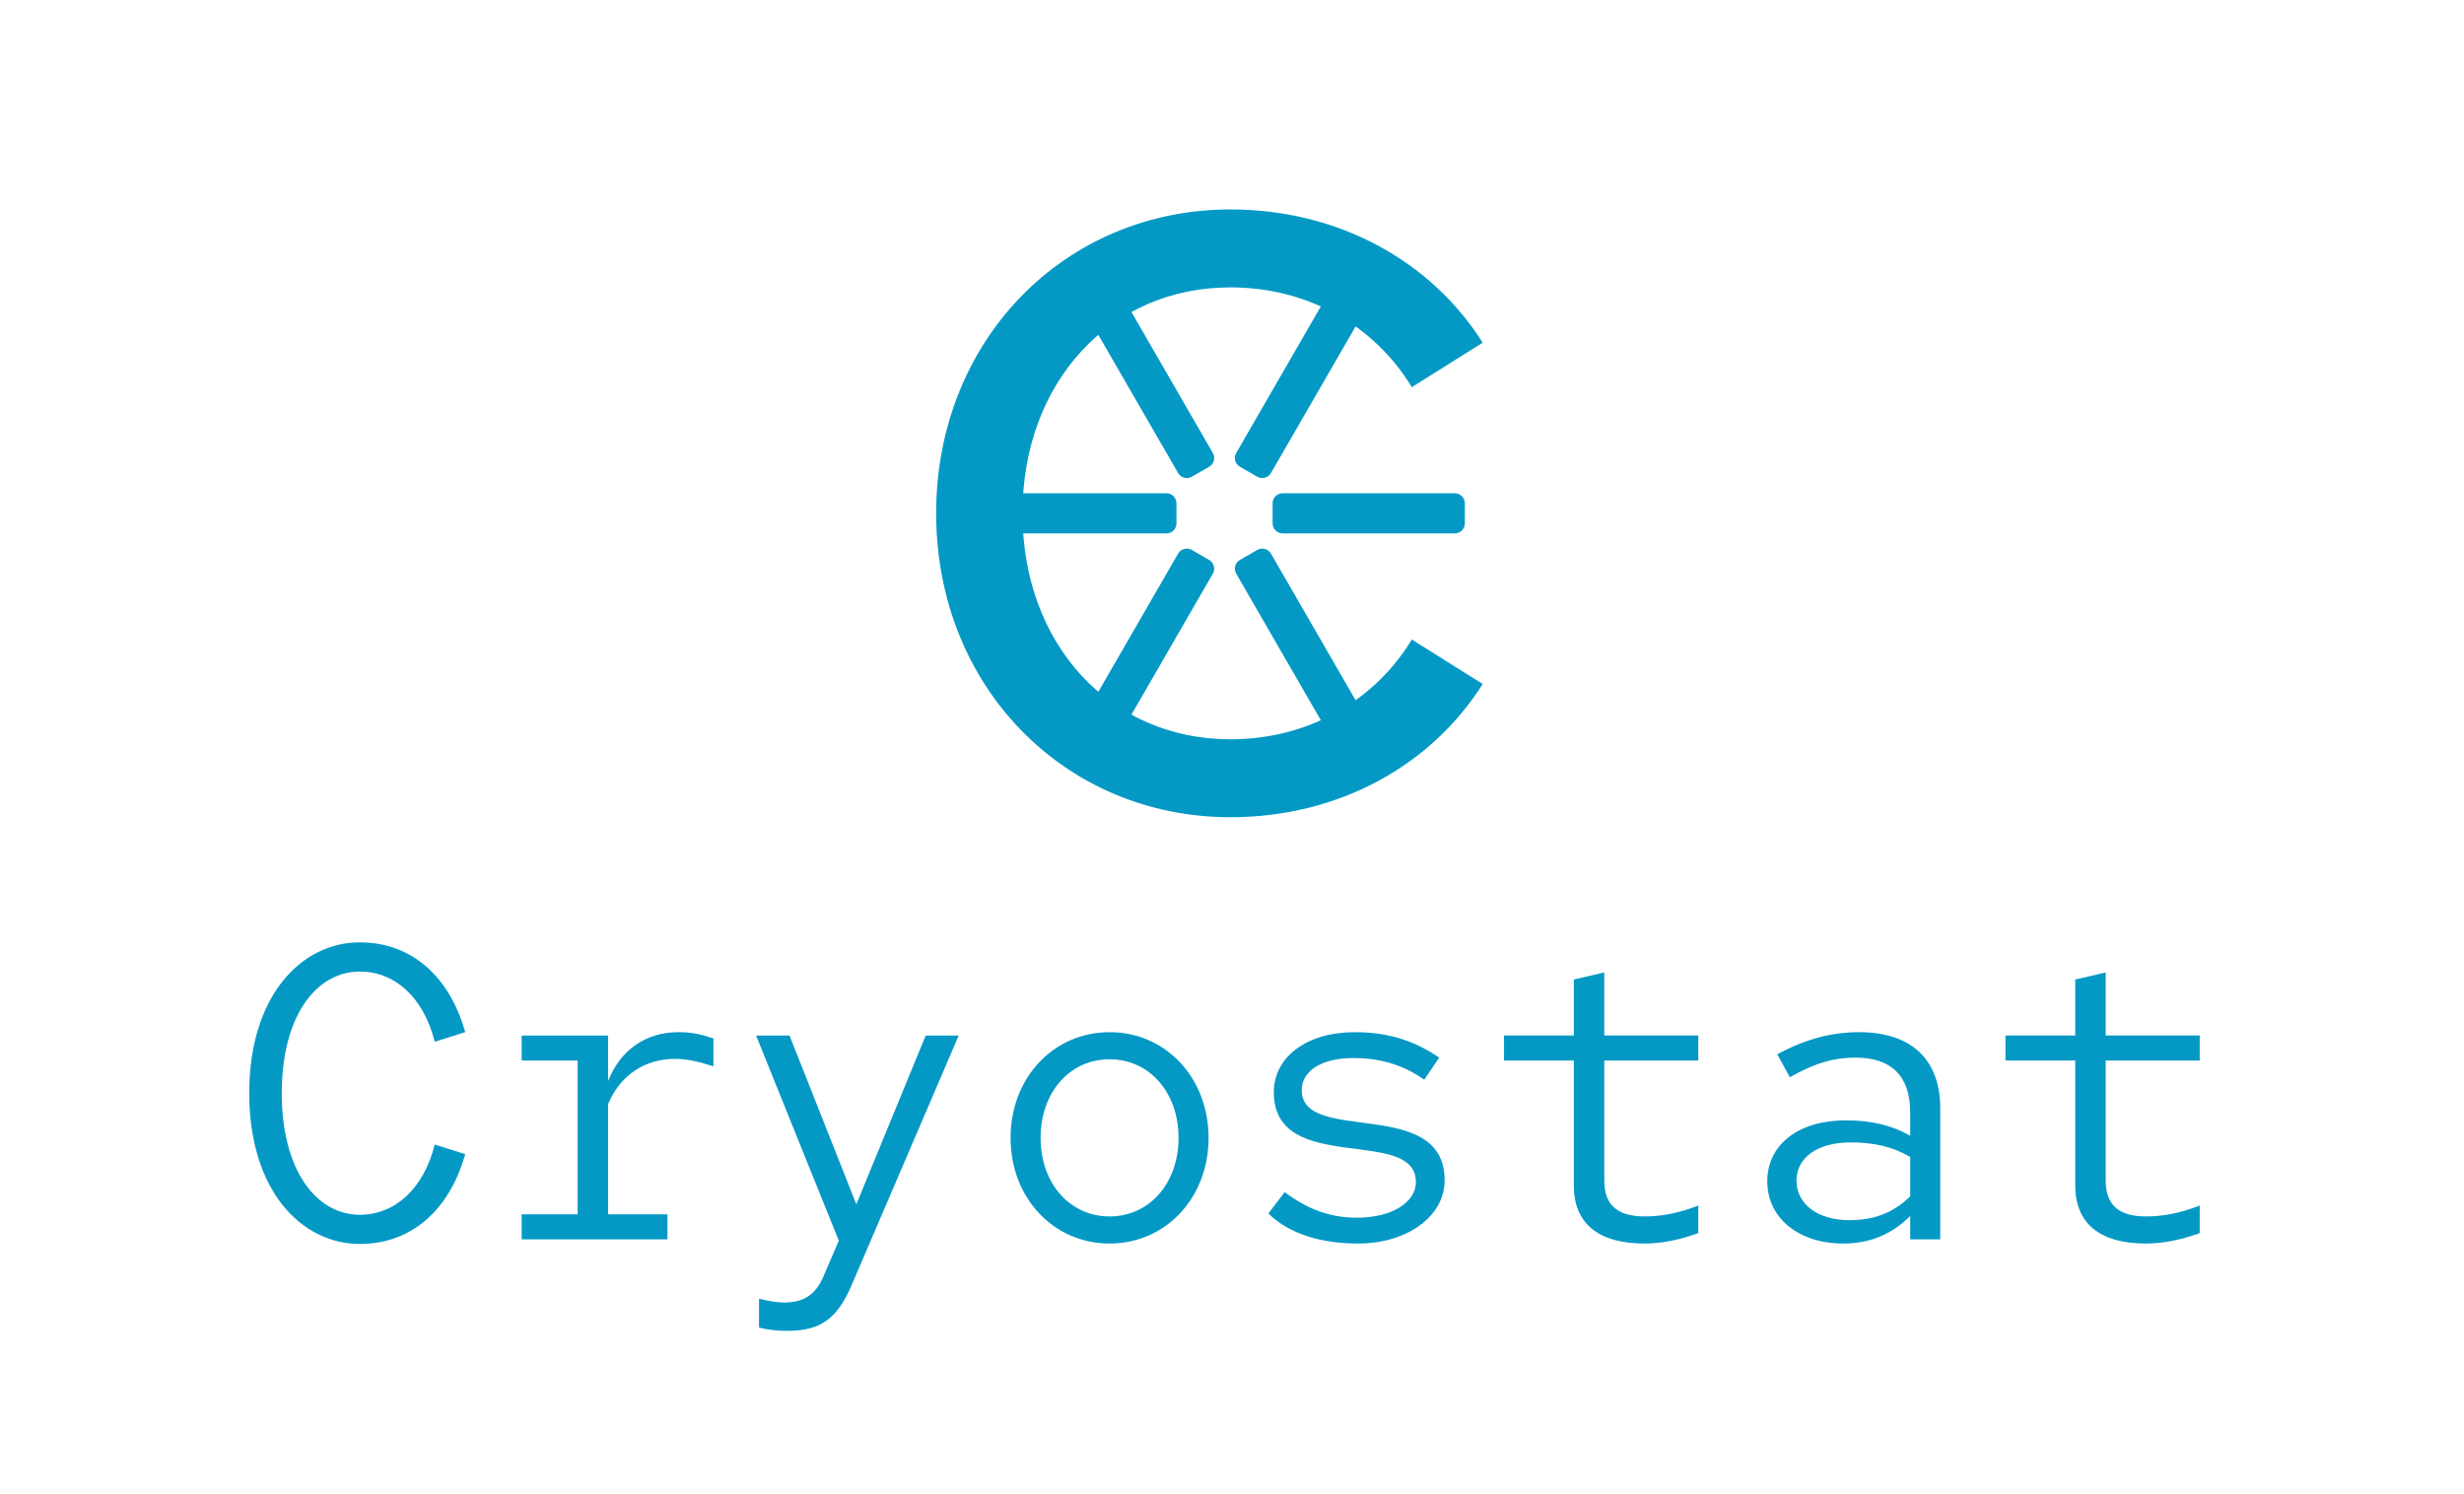
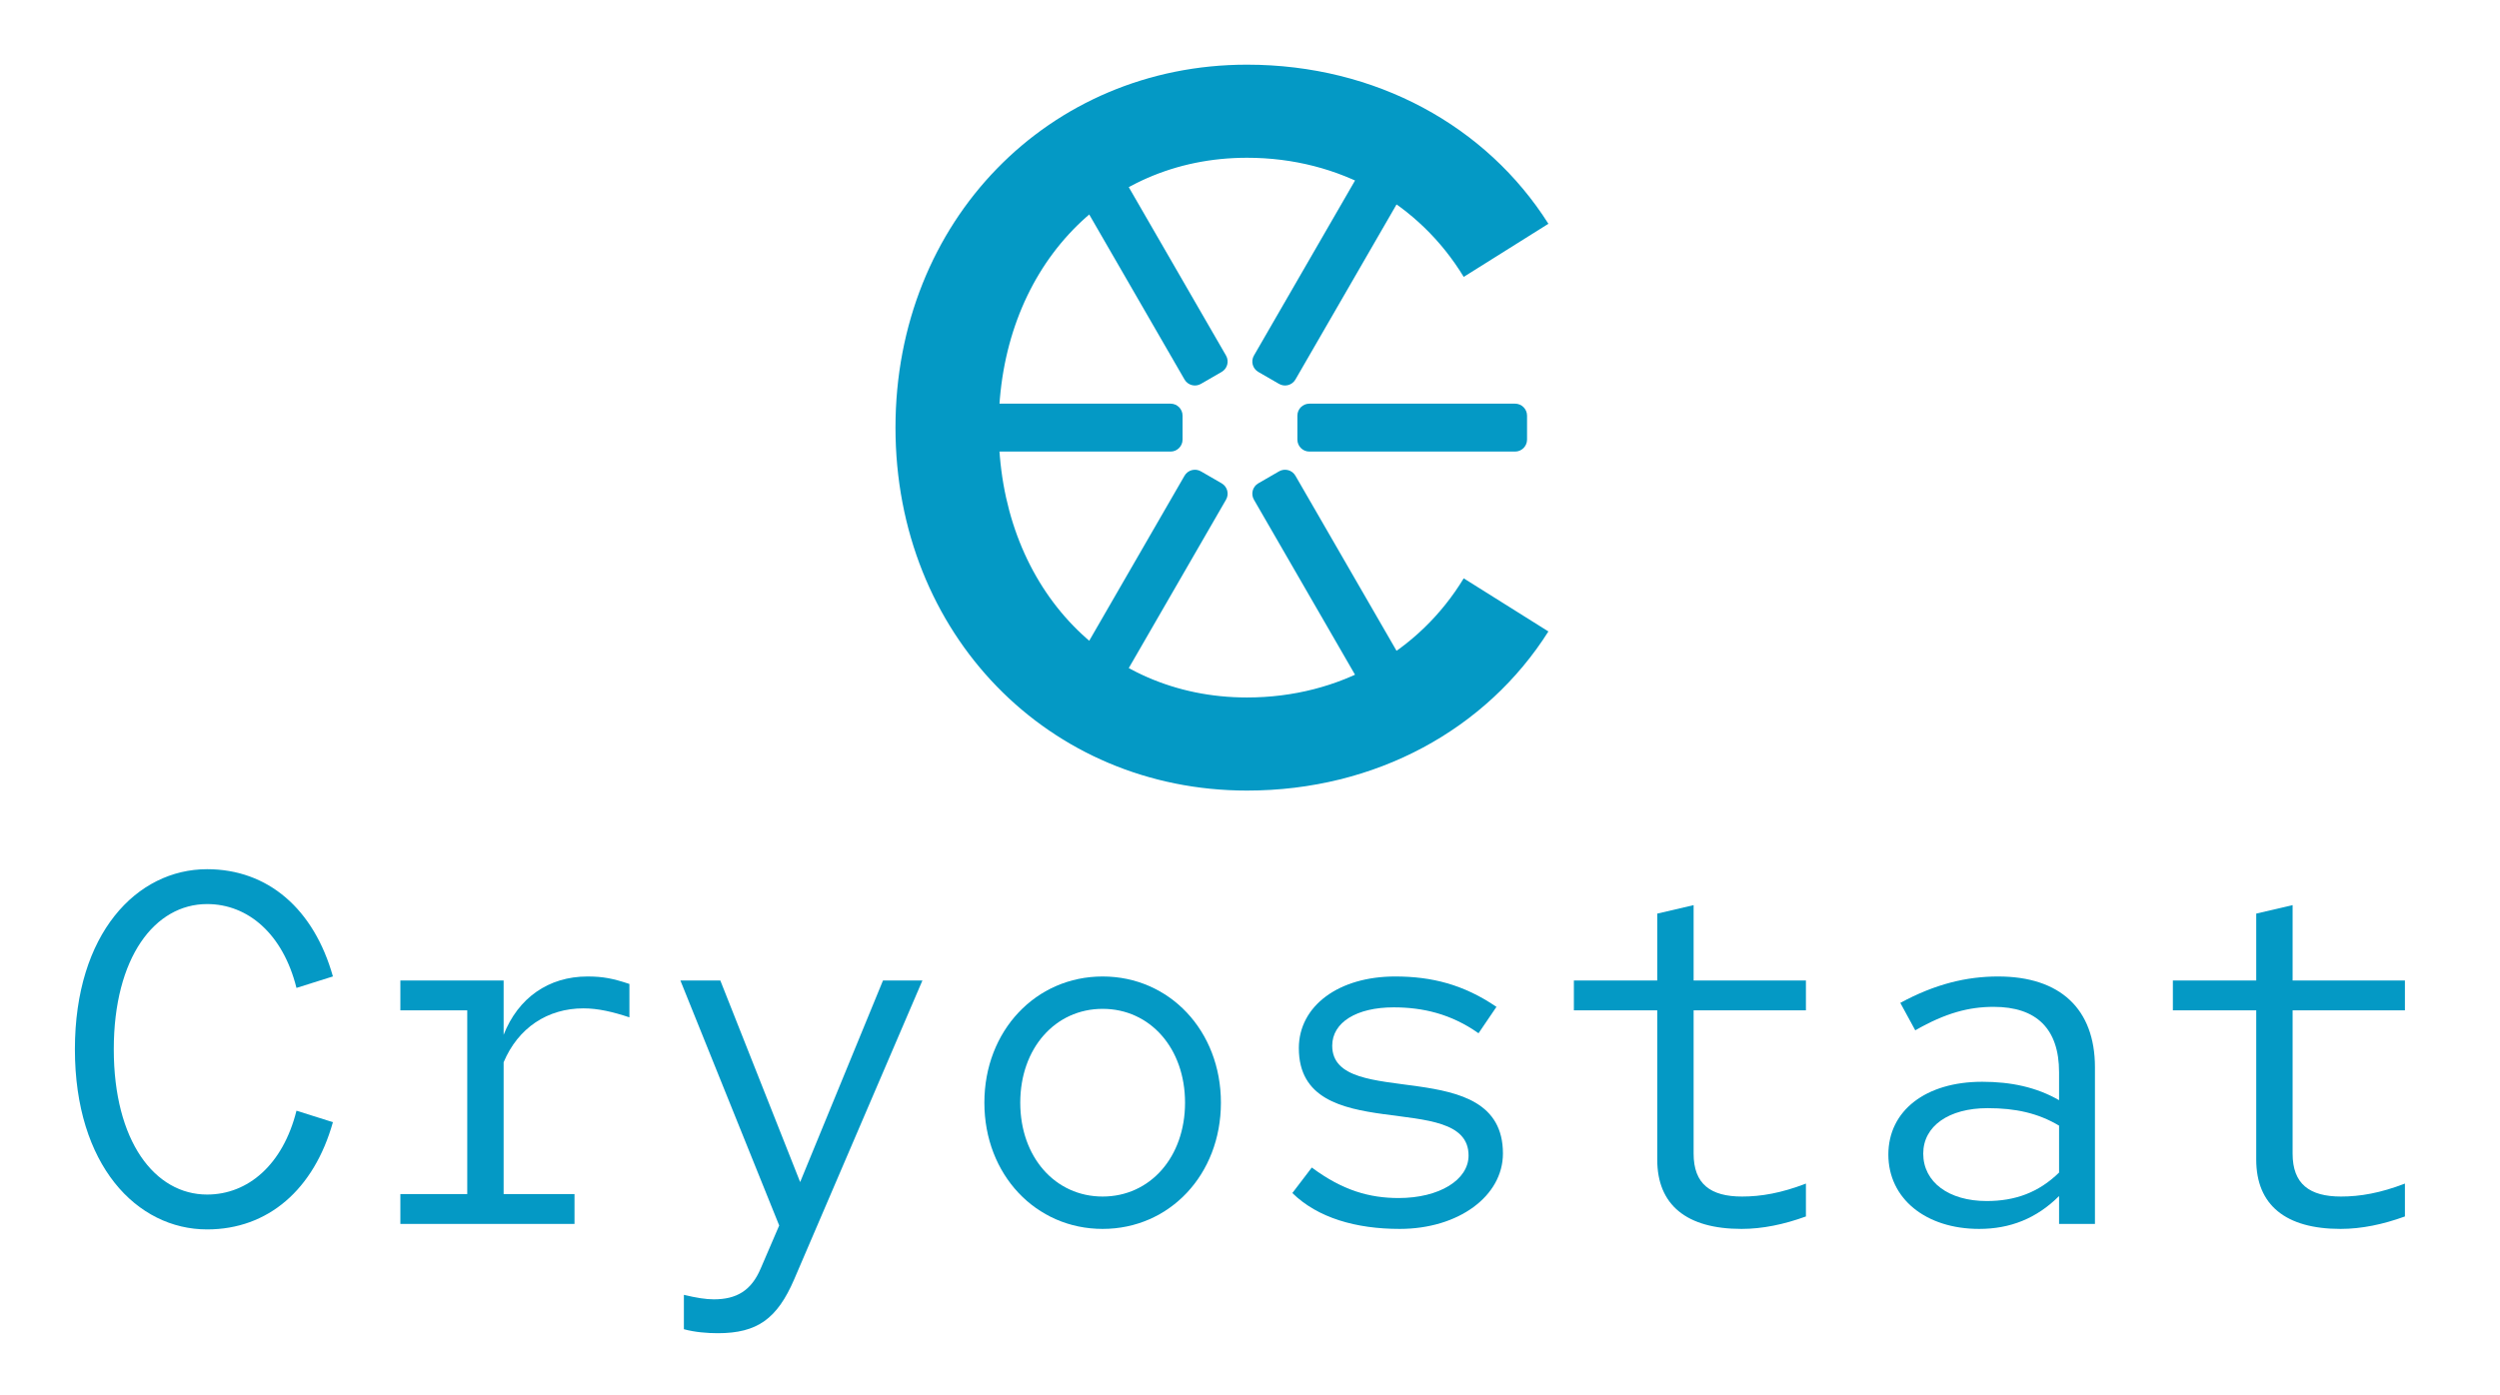
- <svg xmlns="http://www.w3.org/2000/svg" width="100%" height="100%" viewBox="0 0 2457 1489" version="1.1" xml:space="preserve" style="fill-rule:evenodd;clip-rule:evenodd;stroke-linejoin:round;stroke-miterlimit:2;">
-   <path d="M358.891,1240.56c50.833,-0 89.166,-33.282 105,-89.544l-30.417,-9.586c-11.25,45.01 -40.417,70.015 -74.583,70.015c-43.75,0 -77.917,-44.593 -77.917,-121.276c-0,-76.683 34.167,-121.276 77.917,-121.276c34.166,0 63.333,25.006 74.583,70.015l30.417,-9.585c-15.834,-56.262 -54.167,-89.544 -105,-89.544c-58.75,-0 -110.365,53.703 -110.365,150.39c0,96.688 51.615,150.391 110.365,150.391Z" style="fill:#0499c5;fill-rule:nonzero;" />
-   <path d="M520.193,1235.98l145.364,0l0,-24.947l-59.166,-0l-0,-110.037c12.083,-28.76 36.666,-45.016 66.666,-45.016c12.084,0 24.584,2.918 38.334,7.503l-0,-27.879c-13.75,-4.575 -22.084,-6.238 -35,-6.238c-32.5,-0 -57.917,17.882 -70,48.705l-0,-45.372l-86.198,0l-0,24.948l55.833,0l0,153.386l-55.833,-0l-0,24.947Z" style="fill:#0499c5;fill-rule:nonzero;" />
-   <path d="M785.185,1327.23c32.908,0 49.57,-12.061 63.733,-44.947l107.056,-249.584l-32.909,0l-69.148,168.334l-66.65,-168.334l-33.324,0l82.478,204.584l-15.412,35.833c-7.915,18.75 -20.412,25.833 -39.157,25.833c-6.665,0 -14.579,-1.25 -24.993,-3.75l-0,28.698c9.164,2.502 19.578,3.333 28.326,3.333Z" style="fill:#0499c5;fill-rule:nonzero;" />
-   <path d="M1106.42,1240.14c55.854,0 98.724,-45.371 98.724,-105.391c-0,-60.02 -42.87,-105.39 -98.724,-105.39c-55.855,-0 -98.724,45.37 -98.724,105.39c-0,60.02 42.869,105.391 98.724,105.391Zm-0,-27.031c-39.599,-0 -68.776,-32.928 -68.776,-78.36c-0,-45.432 29.177,-78.359 68.776,-78.359c39.598,0 68.776,32.927 68.776,78.359c-0,45.432 -29.178,78.36 -68.776,78.36Z" style="fill:#0499c5;fill-rule:nonzero;" />
-   <path d="M1354.33,1240.14c49.189,0 86.224,-27.452 86.224,-62.961c0,-84.612 -142.5,-35.084 -142.5,-90.018c0,-19.545 20.426,-32.021 51.274,-32.021c24.177,0 47.938,5.406 70.847,21.624l14.972,-22.04c-27.459,-18.712 -54.138,-25.365 -84.569,-25.365c-47.105,-0 -80.388,24.534 -80.388,59.881c-0,83.762 141.666,33.272 141.666,89.61c0,20.47 -24.594,35.509 -58.36,35.509c-24.177,-0 -46.688,-6.266 -72.493,-25.483l-16.23,21.305c21.221,20.811 53.29,29.959 89.557,29.959Z" style="fill:#0499c5;fill-rule:nonzero;" />
-   <path d="M1639.72,1240.14c17.5,0 35.417,-3.743 53.75,-10.397l-0,-27.471c-20.417,7.919 -37.5,10.837 -53.333,10.837c-26.25,-0 -40.417,-10.42 -40.417,-35.845l-0,-119.624l93.75,0l-0,-24.948l-93.75,0l-0,-62.916l-30.365,7.083l0,55.833l-69.583,0l0,24.948l69.583,0l0,124.625c0,37.914 24.542,57.875 70.365,57.875Z" style="fill:#0499c5;fill-rule:nonzero;" />
-   <path d="M1838.08,1240.14c25.845,0 47.938,-8.73 66.697,-27.451l0,23.284l29.948,0l-0,-130.791c-0,-48.791 -29.116,-75.823 -80.805,-75.823c-26.262,-0 -52.524,6.237 -81.661,22.038l12.478,22.926c25.413,-14.596 45.006,-19.6 65.432,-19.6c35.849,0 54.608,18.349 54.608,54.629l0,23.304c-18.759,-10.808 -40.018,-15.38 -64.196,-15.38c-47.105,-0 -78.304,24.114 -78.304,60.781c0,36.717 31.199,62.083 75.803,62.083Zm-46.688,-62.891c-0,-22.932 21.259,-37.942 53.774,-37.942c23.344,-0 42.103,4.169 59.611,14.593l0,39.193c-17.091,16.678 -36.684,23.766 -60.444,23.766c-31.682,-0 -52.941,-15.844 -52.941,-39.61Z" style="fill:#0499c5;fill-rule:nonzero;" />
-   <path d="M2139.72,1240.14c17.5,0 35.417,-3.743 53.75,-10.397l-0,-27.471c-20.417,7.919 -37.5,10.837 -53.333,10.837c-26.25,-0 -40.417,-10.42 -40.417,-35.845l-0,-119.624l93.75,0l-0,-24.948l-93.75,0l-0,-62.916l-30.365,7.083l0,55.833l-69.583,0l0,24.948l69.583,0l0,124.625c0,37.914 24.542,57.875 70.365,57.875Z" style="fill:#0499c5;fill-rule:nonzero;" />
+ <svg xmlns="http://www.w3.org/2000/svg" width="100%" height="100%" viewBox="0 0 2086 1164" version="1.1" xml:space="preserve" style="fill-rule:evenodd;clip-rule:evenodd;stroke-linejoin:round;stroke-miterlimit:2;">
+   <rect id="Artboard1" x="0" y="0" width="2086" height="1164" style="fill:none;" />
+   <path d="M172.891,1026.56c50.833,-0 89.166,-33.282 105,-89.544l-30.417,-9.586c-11.25,45.01 -40.417,70.015 -74.583,70.015c-43.75,0 -77.917,-44.593 -77.917,-121.276c-0,-76.683 34.167,-121.276 77.917,-121.276c34.166,0 63.333,25.006 74.583,70.015l30.417,-9.585c-15.834,-56.262 -54.167,-89.544 -105,-89.544c-58.75,-0 -110.365,53.703 -110.365,150.39c0,96.688 51.615,150.391 110.365,150.391Z" style="fill:#0499c5;fill-rule:nonzero;" />
+   <path d="M334.193,1021.98l145.364,0l0,-24.947l-59.166,-0l-0,-110.037c12.083,-28.76 36.666,-45.016 66.666,-45.016c12.084,0 24.584,2.918 38.334,7.503l-0,-27.879c-13.75,-4.575 -22.084,-6.238 -35,-6.238c-32.5,-0 -57.917,17.882 -70,48.705l-0,-45.372l-86.198,0l-0,24.948l55.833,0l0,153.386l-55.833,-0l-0,24.947Z" style="fill:#0499c5;fill-rule:nonzero;" />
+   <path d="M599.185,1113.23c32.908,0 49.57,-12.061 63.733,-44.947l107.056,-249.584l-32.909,0l-69.148,168.334l-66.65,-168.334l-33.324,0l82.478,204.584l-15.412,35.833c-7.915,18.75 -20.412,25.833 -39.157,25.833c-6.665,0 -14.579,-1.25 -24.993,-3.75l-0,28.698c9.164,2.502 19.578,3.333 28.326,3.333Z" style="fill:#0499c5;fill-rule:nonzero;" />
+   <path d="M920.417,1026.14c55.854,0 98.724,-45.371 98.724,-105.391c-0,-60.02 -42.87,-105.39 -98.724,-105.39c-55.855,-0 -98.724,45.37 -98.724,105.39c-0,60.02 42.869,105.391 98.724,105.391Zm-0,-27.031c-39.599,-0 -68.776,-32.928 -68.776,-78.36c-0,-45.432 29.177,-78.359 68.776,-78.359c39.598,0 68.776,32.927 68.776,78.359c-0,45.432 -29.178,78.36 -68.776,78.36Z" style="fill:#0499c5;fill-rule:nonzero;" />
+   <path d="M1168.33,1026.14c49.189,0 86.224,-27.452 86.224,-62.961c0,-84.612 -142.5,-35.084 -142.5,-90.018c0,-19.545 20.426,-32.021 51.274,-32.021c24.177,0 47.938,5.406 70.847,21.624l14.972,-22.04c-27.459,-18.712 -54.138,-25.365 -84.569,-25.365c-47.105,-0 -80.388,24.534 -80.388,59.881c-0,83.762 141.666,33.272 141.666,89.61c0,20.47 -24.594,35.509 -58.36,35.509c-24.177,-0 -46.688,-6.266 -72.493,-25.483l-16.23,21.305c21.221,20.811 53.29,29.959 89.557,29.959Z" style="fill:#0499c5;fill-rule:nonzero;" />
+   <path d="M1453.72,1026.14c17.5,0 35.417,-3.743 53.75,-10.397l-0,-27.471c-20.417,7.919 -37.5,10.837 -53.333,10.837c-26.25,-0 -40.417,-10.42 -40.417,-35.845l-0,-119.624l93.75,0l-0,-24.948l-93.75,0l-0,-62.916l-30.365,7.083l0,55.833l-69.583,0l0,24.948l69.583,0l0,124.625c0,37.914 24.542,57.875 70.365,57.875Z" style="fill:#0499c5;fill-rule:nonzero;" />
+   <path d="M1652.08,1026.14c25.845,0 47.938,-8.73 66.697,-27.451l0,23.284l29.948,0l-0,-130.791c-0,-48.791 -29.116,-75.823 -80.805,-75.823c-26.262,-0 -52.524,6.237 -81.661,22.038l12.478,22.926c25.413,-14.596 45.006,-19.6 65.432,-19.6c35.849,0 54.608,18.349 54.608,54.629l0,23.304c-18.759,-10.808 -40.018,-15.38 -64.196,-15.38c-47.105,-0 -78.304,24.114 -78.304,60.781c0,36.717 31.199,62.083 75.803,62.083Zm-46.688,-62.891c-0,-22.932 21.259,-37.942 53.774,-37.942c23.344,-0 42.103,4.169 59.611,14.593l0,39.193c-17.091,16.678 -36.684,23.766 -60.444,23.766c-31.682,-0 -52.941,-15.844 -52.941,-39.61Z" style="fill:#0499c5;fill-rule:nonzero;" />
+   <path d="M1953.72,1026.14c17.5,0 35.417,-3.743 53.75,-10.397l-0,-27.471c-20.417,7.919 -37.5,10.837 -53.333,10.837c-26.25,-0 -40.417,-10.42 -40.417,-35.845l-0,-119.624l93.75,0l-0,-24.948l-93.75,0l-0,-62.916l-30.365,7.083l0,55.833l-69.583,0l0,24.948l69.583,0l0,124.625c0,37.914 24.542,57.875 70.365,57.875Z" style="fill:#0499c5;fill-rule:nonzero;" />
  <g>
-     <path d="M1226.89,815c107.835,0 200.094,-51.422 251.616,-132.865l-70.692,-44.348c-37.144,61.128 -103.043,99.482 -180.924,99.482c-119.817,-0 -207.283,-94.687 -207.283,-225.332c-0,-130.644 87.466,-225.329 207.283,-225.329c77.881,-0 143.78,38.352 180.924,99.479l70.692,-44.347c-51.522,-81.441 -143.781,-132.864 -251.616,-132.864c-165.347,0 -293.402,130.467 -293.402,303.061c0,172.595 128.055,303.063 293.402,303.063Z" style="fill:#0499c5;fill-rule:nonzero;" />
-     <path d="M991.419,491.938c-5.52,-0 -10.001,4.481 -10.001,10l0,20c0,5.52 4.481,10.001 10.001,10.001l171.706,-0c5.519,-0 10,-4.481 10,-10.001l0,-20c0,-5.519 -4.481,-10 -10,-10l-171.706,-0Z" style="fill:#0499c5;" />
-     <path d="M1088.91,700.806c-2.759,4.78 -1.119,10.901 3.661,13.661l17.321,10c4.779,2.76 10.901,1.12 13.66,-3.66l85.853,-148.702c2.76,-4.78 1.12,-10.901 -3.66,-13.661l-17.321,-10c-4.78,-2.76 -10.901,-1.12 -13.66,3.66l-85.854,148.702Z" style="fill:#0499c5;" />
-     <path d="M1318.55,720.807c2.759,4.78 8.881,6.42 13.66,3.66l17.321,-10c4.78,-2.76 6.42,-8.881 3.661,-13.661l-85.854,-148.702c-2.759,-4.78 -8.88,-6.42 -13.66,-3.66l-17.321,10c-4.78,2.76 -6.42,8.881 -3.66,13.661l85.853,148.702Z" style="fill:#0499c5;" />
-     <path d="M1450.68,531.939c5.52,-0 10.001,-4.481 10.001,-10.001l-0,-20c-0,-5.519 -4.481,-10 -10.001,-10l-171.706,-0c-5.519,-0 -10,4.481 -10,10l-0,20c-0,5.52 4.481,10.001 10,10.001l171.706,-0Z" style="fill:#0499c5;" />
-     <path d="M1353.19,323.07c2.759,-4.78 1.119,-10.901 -3.661,-13.661l-17.321,-10c-4.779,-2.76 -10.901,-1.119 -13.66,3.66l-85.853,148.703c-2.76,4.779 -1.12,10.901 3.66,13.66l17.321,10.001c4.78,2.759 10.901,1.119 13.66,-3.661l85.854,-148.702Z" style="fill:#0499c5;" />
-     <path d="M1123.56,303.069c-2.759,-4.779 -8.881,-6.42 -13.66,-3.66l-17.321,10c-4.78,2.76 -6.42,8.881 -3.661,13.661l85.854,148.702c2.759,4.78 8.88,6.42 13.66,3.661l17.321,-10.001c4.78,-2.759 6.42,-8.881 3.66,-13.66l-85.853,-148.703Z" style="fill:#0499c5;" />
+     <path d="M1040.89,660.124c107.835,-0 200.094,-51.423 251.616,-132.866l-70.692,-44.347c-37.144,61.127 -103.043,99.481 -180.924,99.481c-119.817,0 -207.283,-94.687 -207.283,-225.331c-0,-130.644 87.466,-225.33 207.283,-225.33c77.881,0 143.78,38.353 180.924,99.48l70.692,-44.347c-51.522,-81.442 -143.781,-132.864 -251.616,-132.864c-165.347,0 -293.402,130.467 -293.402,303.061c0,172.594 128.055,303.063 293.402,303.063Z" style="fill:#0499c5;fill-rule:nonzero;" />
+     <path d="M805.419,337.061c-5.52,0 -10.001,4.481 -10.001,10.001l0,20c0,5.519 4.481,10 10.001,10l171.706,0c5.519,0 10,-4.481 10,-10l0,-20c0,-5.52 -4.481,-10.001 -10,-10.001l-171.706,0Z" style="fill:#0499c5;" />
+     <path d="M902.914,545.93c-2.759,4.78 -1.119,10.901 3.661,13.661l17.321,10c4.779,2.76 10.901,1.119 13.66,-3.66l85.853,-148.703c2.76,-4.779 1.12,-10.901 -3.66,-13.66l-17.321,-10.001c-4.78,-2.759 -10.901,-1.119 -13.66,3.661l-85.854,148.702Z" style="fill:#0499c5;" />
+     <path d="M1132.55,565.931c2.759,4.779 8.881,6.42 13.66,3.66l17.321,-10c4.78,-2.76 6.42,-8.881 3.661,-13.661l-85.854,-148.702c-2.759,-4.78 -8.88,-6.42 -13.66,-3.661l-17.321,10.001c-4.78,2.759 -6.42,8.881 -3.66,13.66l85.853,148.703Z" style="fill:#0499c5;" />
+     <path d="M1264.68,377.062c5.52,0 10.001,-4.481 10.001,-10l-0,-20c-0,-5.52 -4.481,-10.001 -10.001,-10.001l-171.706,0c-5.519,0 -10,4.481 -10,10.001l-0,20c-0,5.519 4.481,10 10,10l171.706,0Z" style="fill:#0499c5;" />
+     <path d="M1167.19,168.194c2.759,-4.78 1.119,-10.901 -3.661,-13.661l-17.321,-10c-4.779,-2.76 -10.901,-1.12 -13.66,3.66l-85.853,148.702c-2.76,4.78 -1.12,10.901 3.66,13.661l17.321,10c4.78,2.76 10.901,1.12 13.66,-3.66l85.854,-148.702Z" style="fill:#0499c5;" />
+     <path d="M937.556,148.193c-2.759,-4.78 -8.881,-6.42 -13.66,-3.66l-17.321,10c-4.78,2.76 -6.42,8.881 -3.661,13.661l85.854,148.702c2.759,4.78 8.88,6.42 13.66,3.66l17.321,-10c4.78,-2.76 6.42,-8.881 3.66,-13.661l-85.853,-148.702Z" style="fill:#0499c5;" />
  </g>
</svg>
